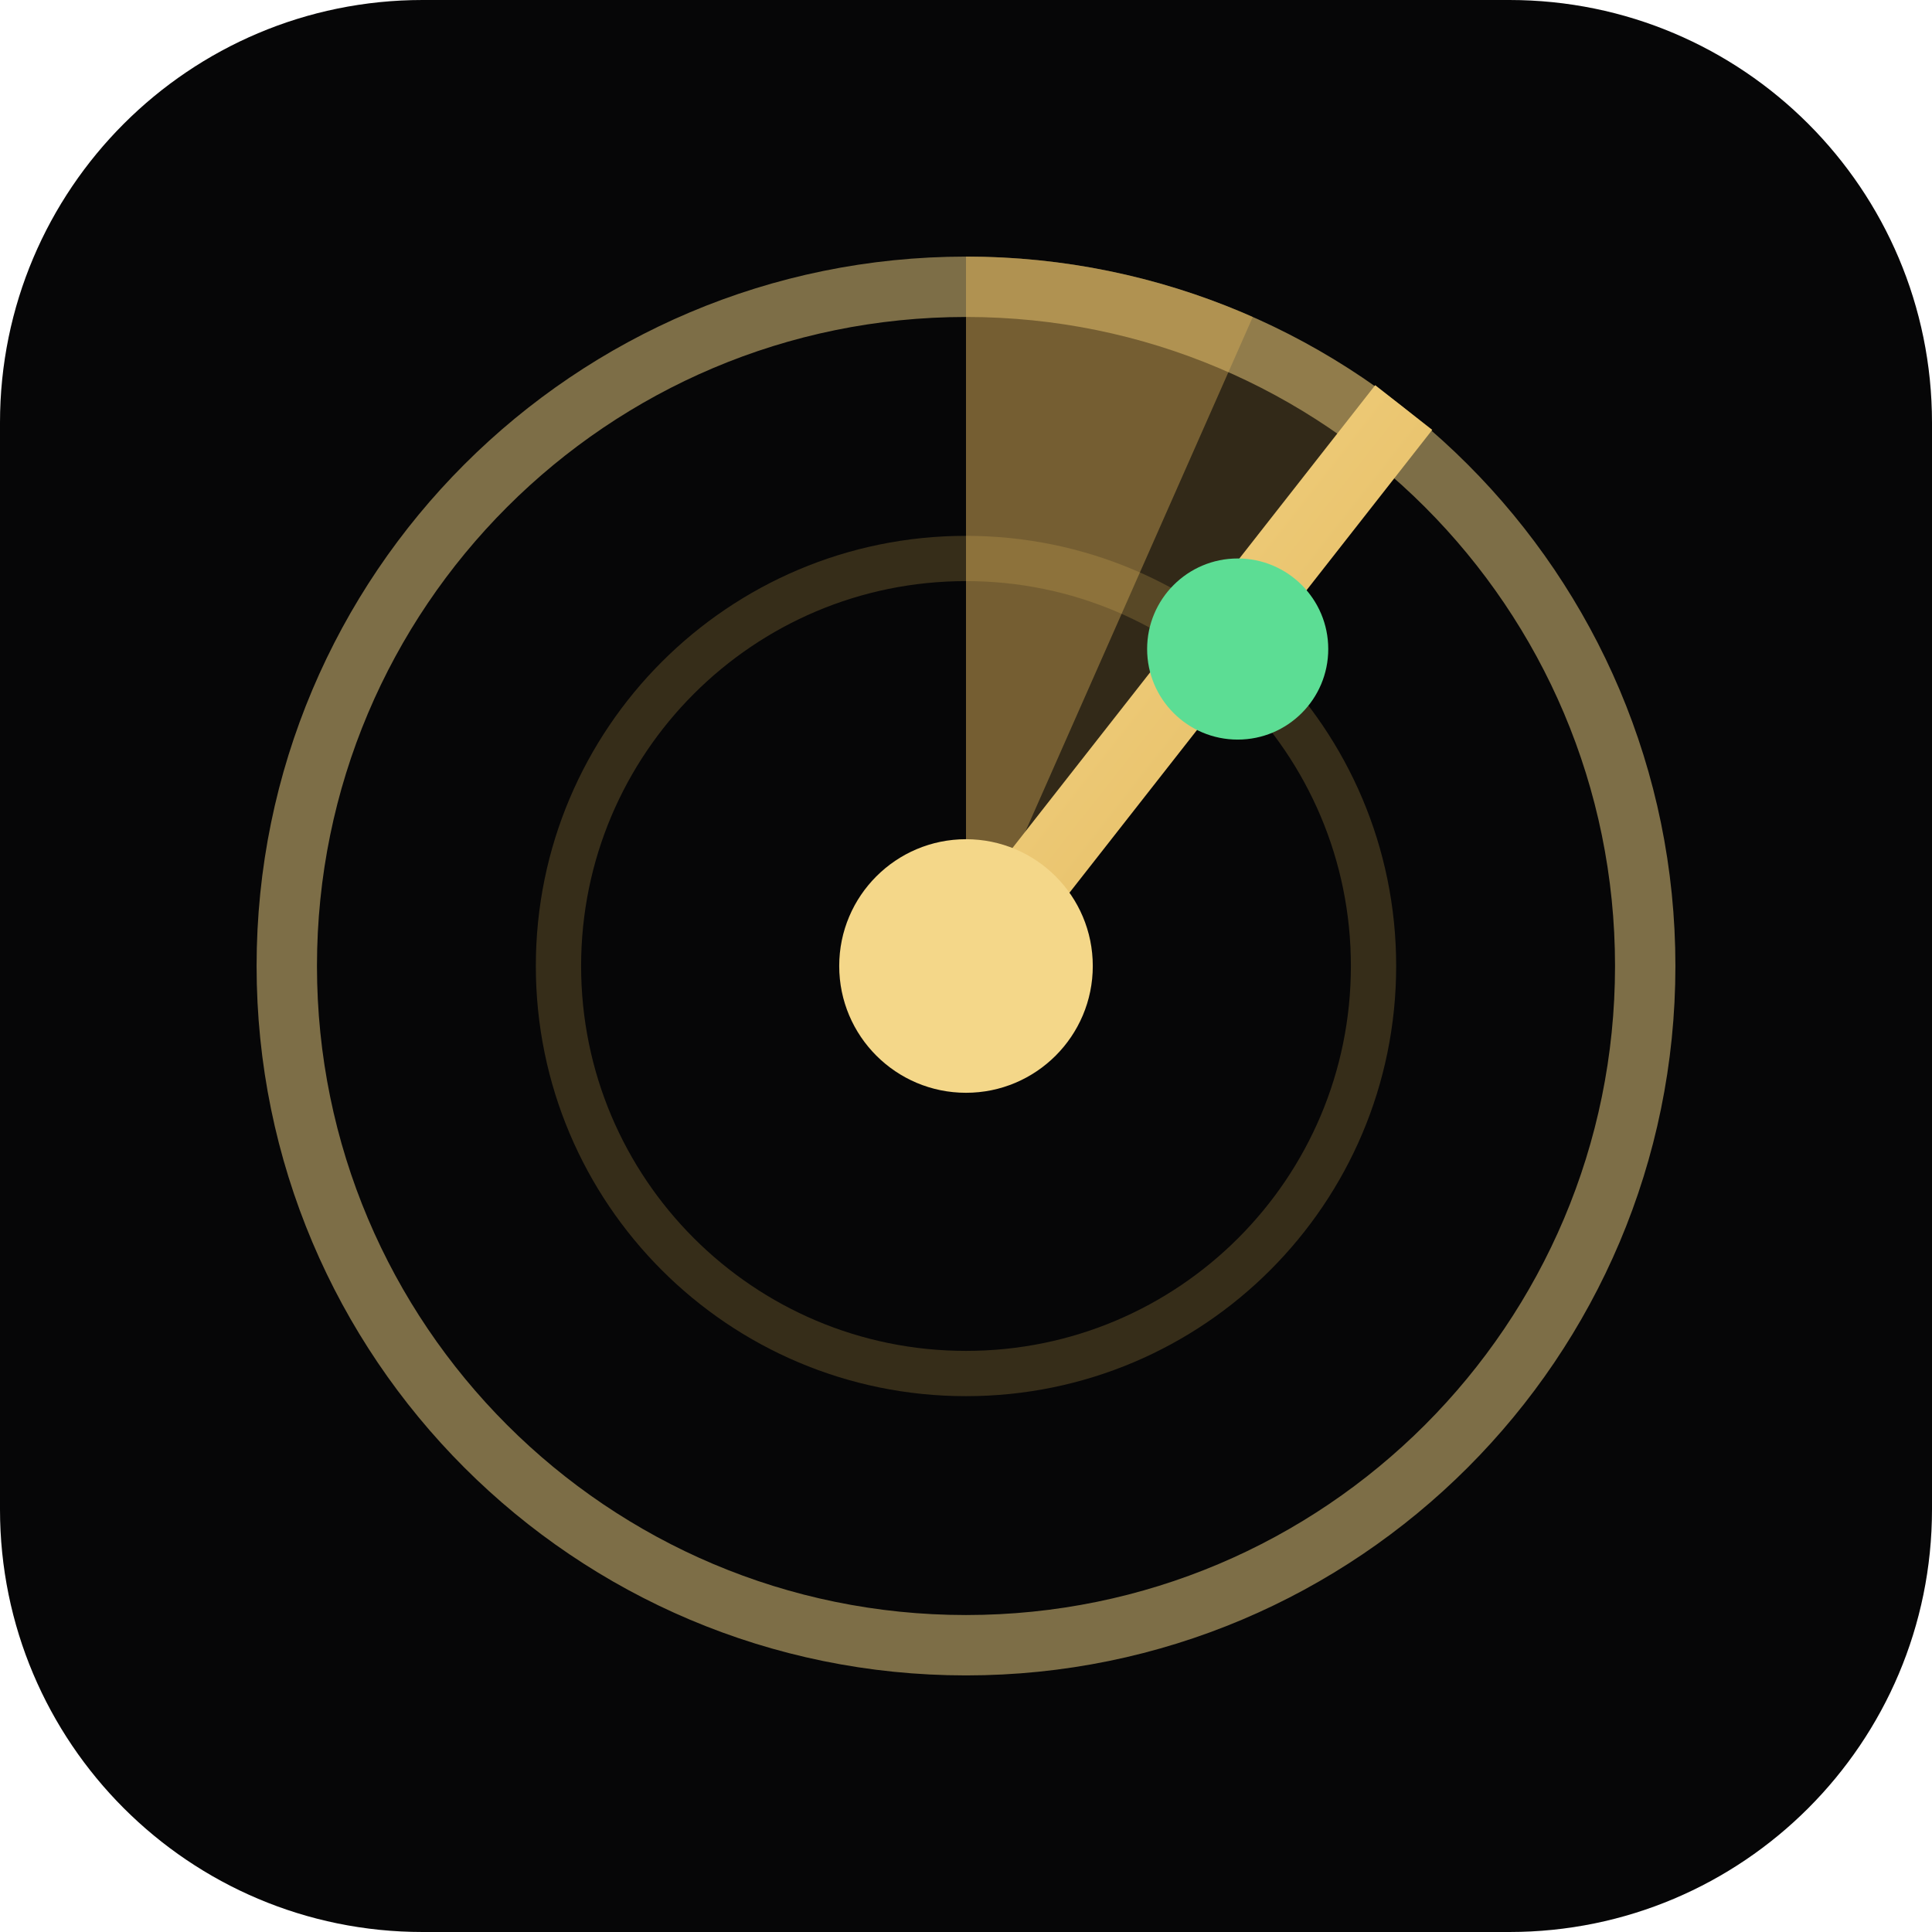
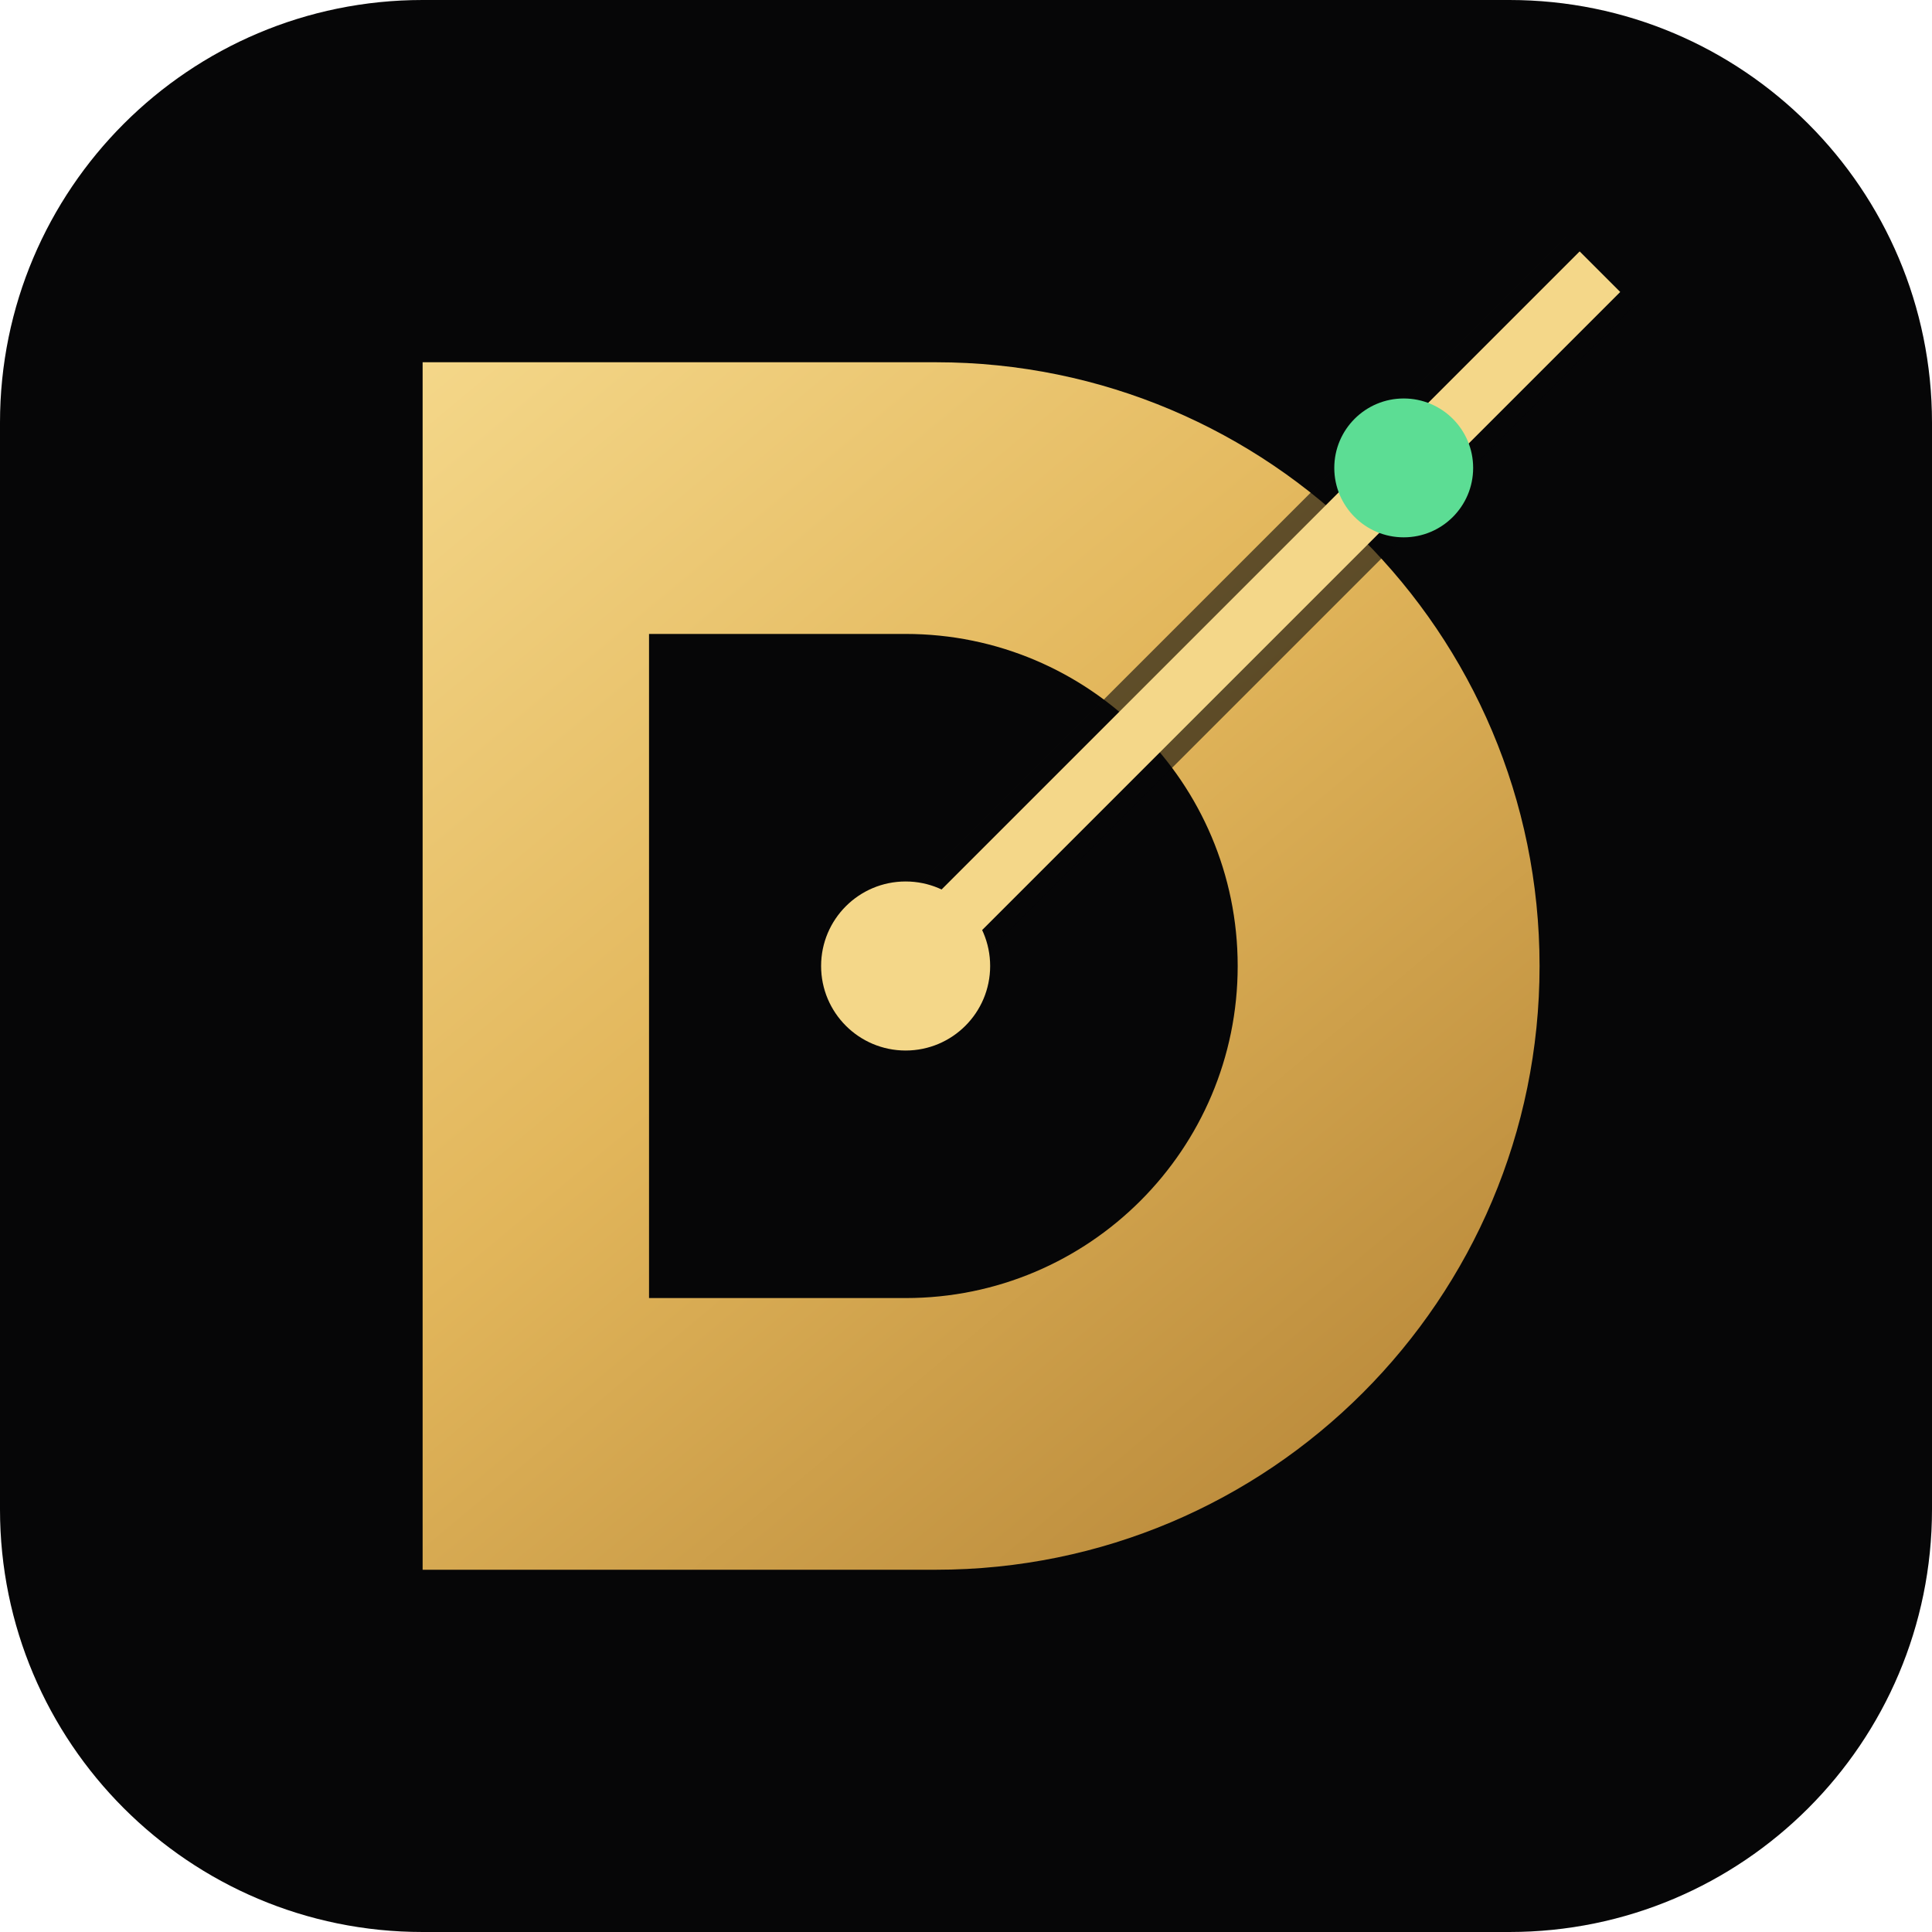
<svg xmlns="http://www.w3.org/2000/svg" viewBox="0 0 64 64">
  <defs>
-     <linearGradient id="g" x1="0" y1="0" x2="1" y2="1">
+     <linearGradient id="g" x1="0" y1="0" x2="0.78" y2="1">
      <stop offset="0" stop-color="#F4D789" />
-       <stop offset="1" stop-color="#E2B65B" />
+       <stop offset="0.48" stop-color="#E2B65B" />
+       <stop offset="1" stop-color="#B9893A" />
    </linearGradient>
  </defs>
  <rect width="64" height="64" rx="14" fill="#060607" />
-   <circle cx="32" cy="32" r="22.5" fill="none" stroke="rgba(244,215,137,0.50)" stroke-width="2" />
-   <circle cx="32" cy="32" r="13.5" fill="none" stroke="rgba(226,182,91,0.22)" stroke-width="1.5" />
-   <path d="M32 32 L46.5 13.5 A23.5 23.5 0 0 0 32 8.5 Z" fill="#E2B65B" opacity="0.20" />
-   <path d="M32 32 L41.5 10.5 A23.5 23.5 0 0 0 32 8.5 Z" fill="#E2B65B" opacity="0.38" />
-   <line x1="32" y1="32" x2="46.5" y2="13.5" stroke="url(#g)" stroke-width="2.4" />
-   <circle cx="32" cy="32" r="4.2" fill="#F4D789" />
-   <circle cx="41" cy="21.5" r="3" fill="#5CDD94" />
+   <path fill-rule="evenodd" fill="url(#g)" d="     M14,12 L31,12 A20,20 0 0 1 31,52 L14,52 Z     M21.5,21 L30,21 A11,11 0 0 1 30,43 L21.5,43 Z" />
+   <line x1="30" y1="32" x2="53" y2="9" stroke="#060607" stroke-width="3.2" opacity="0.6" />
+   <line x1="30" y1="32" x2="53" y2="9" stroke="#F4D789" stroke-width="1.9" />
+   <circle cx="30" cy="32" r="2.8" fill="#F4D789" />
+   <circle cx="46.5" cy="15.5" r="2.3" fill="#5CDD94" />
</svg>
